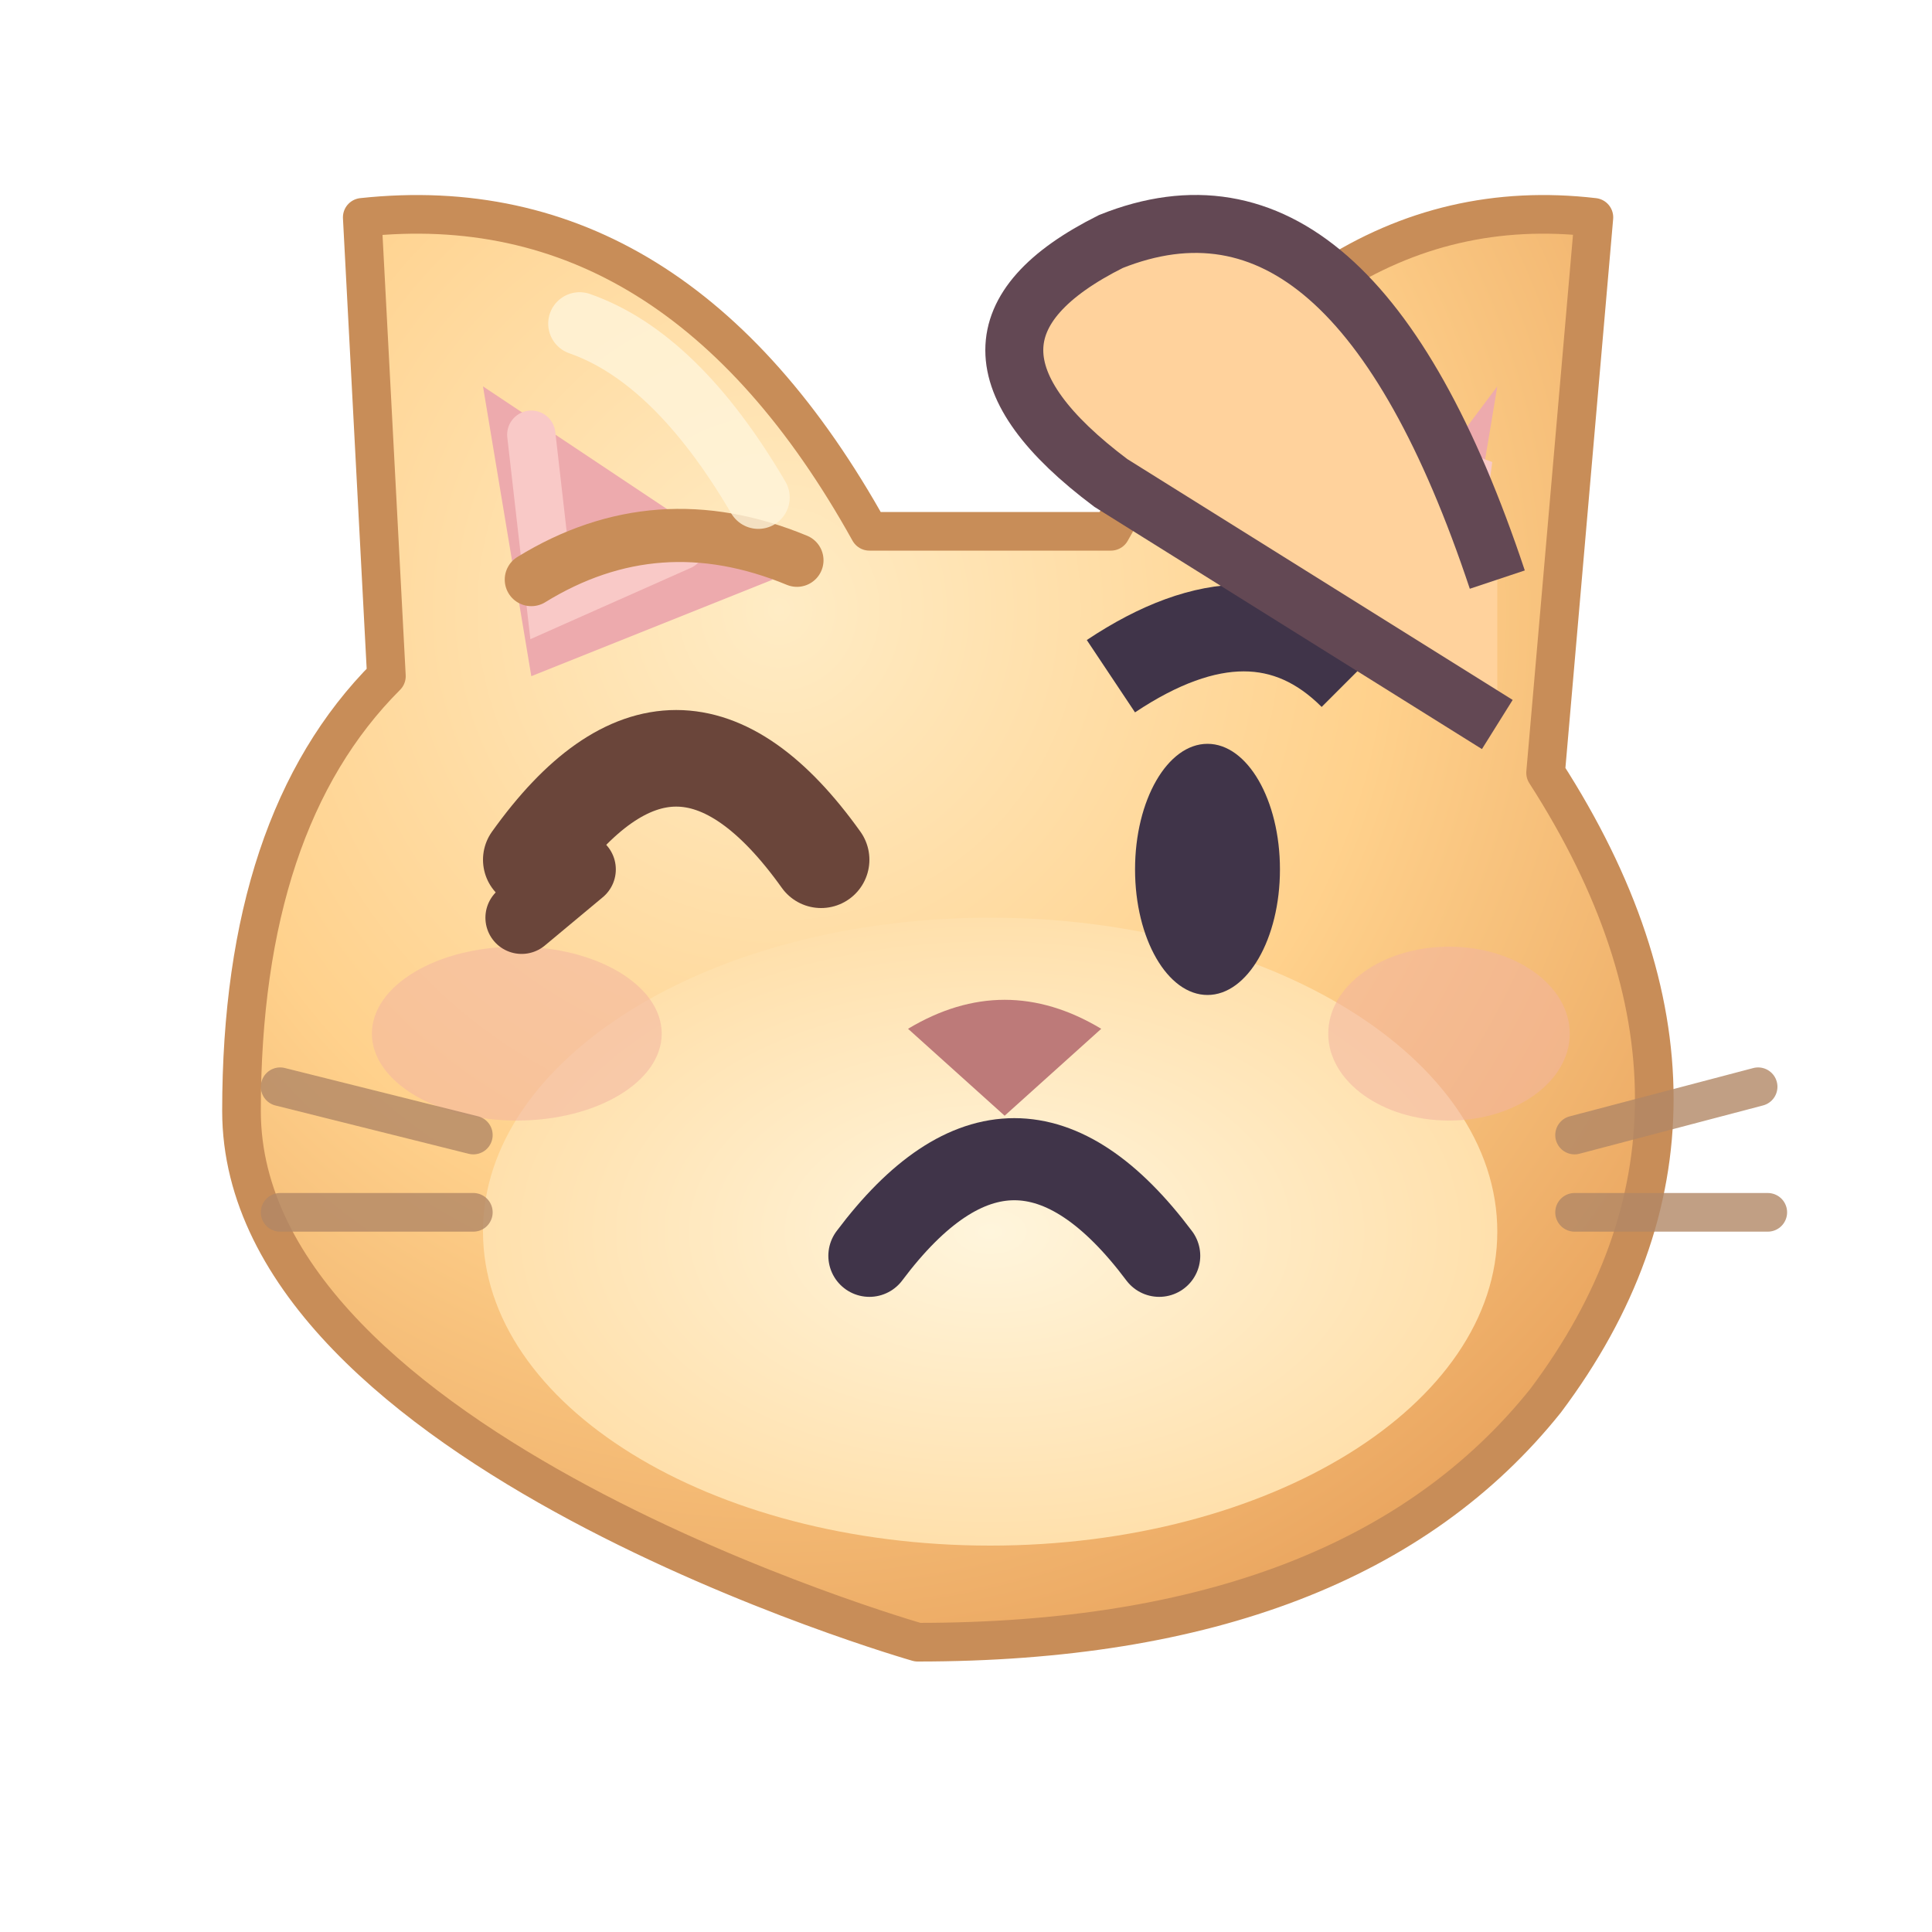
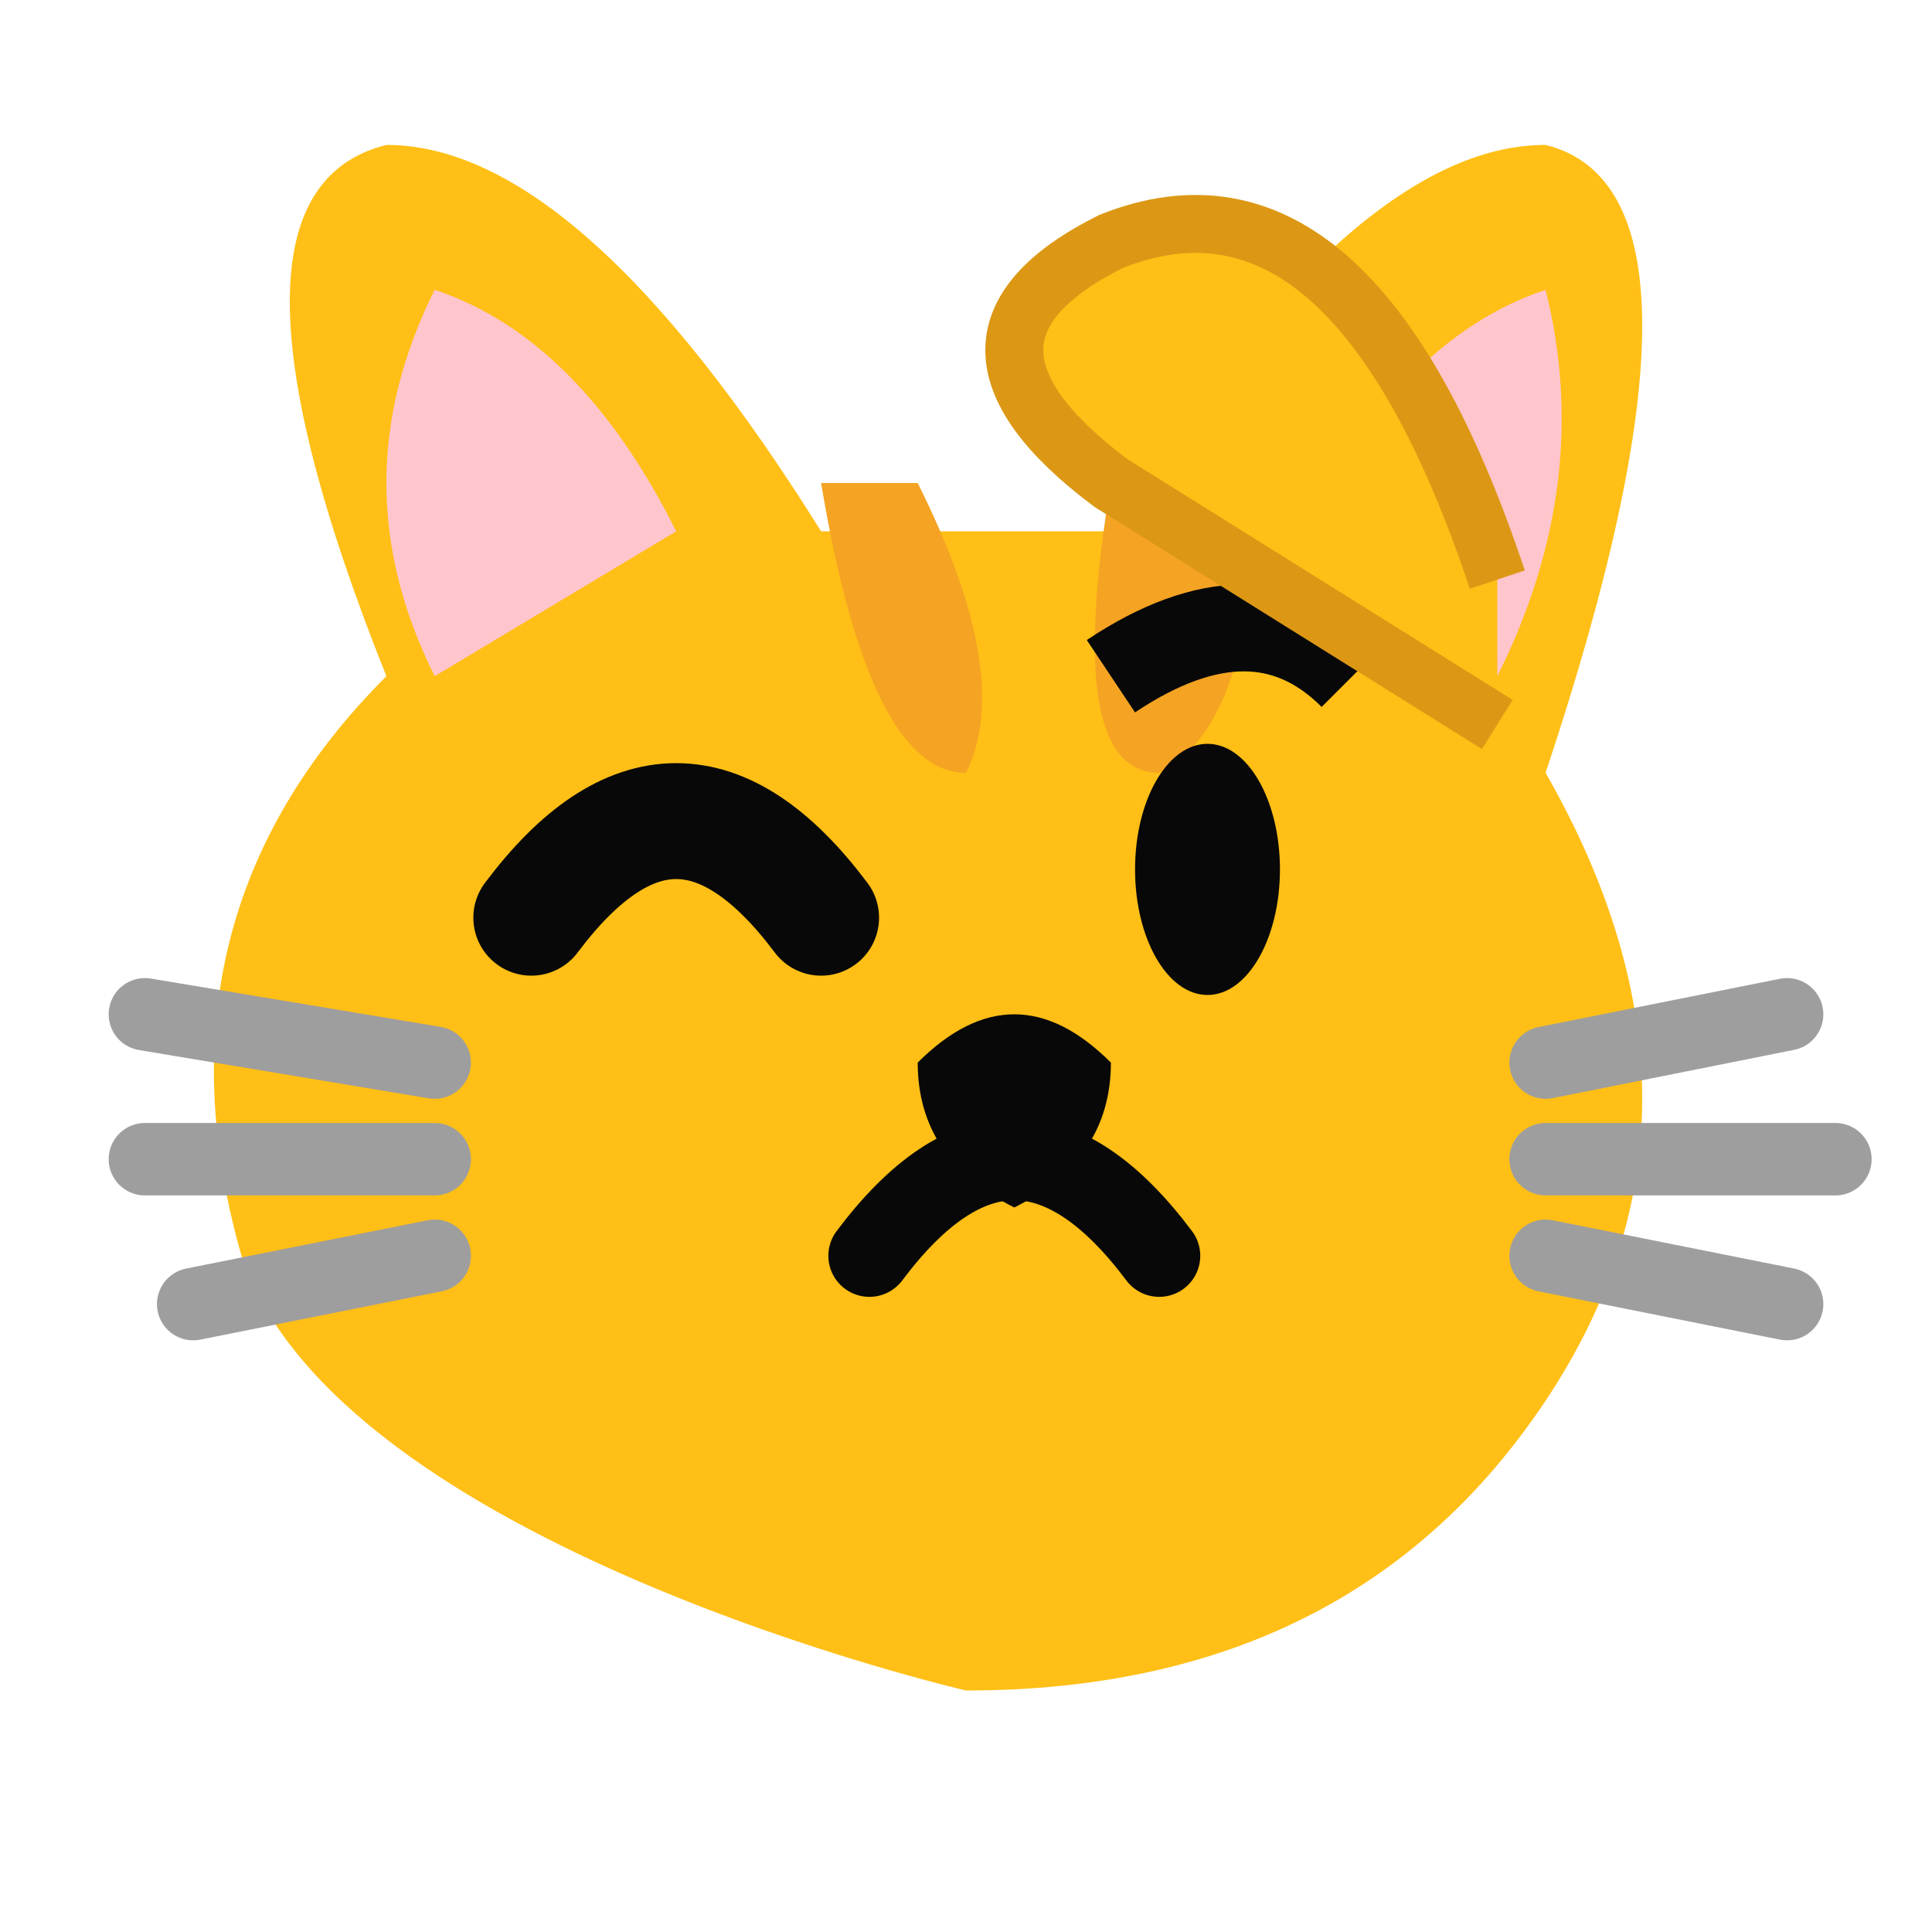
<svg class="reaction-art pirate-cat" viewBox="0 0 40 40" width="128" height="128" aria-hidden="true" focusable="false" data-cat-reaction="oh_no">
-   <defs>
-     <radialGradient id="cat-coat-oh_no" cx="38%" cy="28%" r="78%">
-       <stop offset="0" stop-color="#ffecc5" />
-       <stop offset=".55" stop-color="#ffd18c" />
-       <stop offset="1" stop-color="#e9a45e" />
-     </radialGradient>
-     <radialGradient id="cat-muzzle-oh_no">
-       <stop stop-color="#fff5dc" />
-       <stop offset="1" stop-color="#ffe0ac" />
-     </radialGradient>
-   </defs>
-   <path d="M8 14 7.5 4.5q6.5-.7 10.5 6.5h5q4-7.2 10-6.5L32 16q4.5 7 0 13-4 5-13 5S5 30 5 23q0-6 3-9Z" fill="url(#cat-coat-oh_no)" stroke="#c88d58" stroke-width=".8" stroke-linejoin="round" />
-   <path d="m10 8 1 6 5-2Zm18 4 3-4-1 6Z" fill="#edaaad" />
-   <path d="m11 9 .4 3.5 2.7-1.2m15 .2 1.3-2-.4 3" stroke="#f9c9c7" stroke-width="1" fill="none" stroke-linecap="round" />
-   <ellipse cx="20.5" cy="25.5" rx="10.5" ry="6.5" fill="url(#cat-muzzle-oh_no)" />
-   <ellipse cx="10.7" cy="21.4" rx="3" ry="1.8" fill="#f3b4a0" opacity=".55" />
-   <ellipse cx="30" cy="21.4" rx="2.5" ry="1.8" fill="#f3b4a0" opacity=".55" />
-   <path d="M11 17.8q3-4.2 6 0" stroke="#6a453a" stroke-width="2" fill="none" stroke-linecap="round" />
-   <path d="m12 18-1.2 1" stroke="#6a453a" stroke-width="1.5" stroke-linecap="round" />
-   <path d="M11 12q2.6-1.6 5.5-.4" stroke="#c88d58" stroke-width="1.1" fill="none" stroke-linecap="round" />
-   <path d="m18.8 21.3 2 1.8 2-1.8q-2-1.2-4 0Z" fill="#bd7a79" />
-   <path d="m5.8 22.5 4 1m-4 1.6h4m22.8-1.6 3.8-1m-3.8 2.6h4" stroke="#b18765" stroke-width=".8" opacity=".8" stroke-linecap="round" />
-   <path d="M12 6.7q2 .7 3.7 3.6" stroke="#fff5db" stroke-width="1.3" opacity=".8" fill="none" stroke-linecap="round" />
-   <path d="M23 14q3-2 5 0" stroke="#403449" stroke-width="1.8" fill="none" />
-   <ellipse cx="25" cy="18" rx="1.5" ry="2.6" fill="#403449" />
-   <path d="M18 26q3-4 6 0" stroke="#403449" stroke-width="1.7" fill="none" stroke-linecap="round" />
-   <path d="M31 12q-3-9-8-7-4 2 0 5l8 5" fill="#ffd29c" stroke="#634854" stroke-width="1.2" />
+   <path d="M8 14Q4 4 8 3q4 0 9 8h6q5-8 9-8 4 1 0 13 4 7 0 13-4 6-12 6S7 32 5 26q-2-7 3-12Z" fill="#ffbf16" />
+   <path d="M9 6q3 1 5 5l-5 3q-2-4 0-8Zm18 5q2-4 5-5 1 4-1 8Z" fill="#ffc5cc" />
+   <path d="M17 10q1 6 3 6 1-2-1-6m4 0q-1 6 1 6 2-1 2-6" fill="#f5a323" />
+   <path d="M11 19q3-4 6 0" stroke="#080808" stroke-width="2.4" fill="none" stroke-linecap="round" />
+   <path d="M19 22q2-2 4 0 0 2-2 3-2-1-2-3Z" fill="#080808" />
+   <path d="m3 21 6 1m-6 2h6m-5 3 5-1m23-4 5-1m-5 3h6m-6 2 5 1" stroke="#9e9e9e" stroke-width="1.5" fill="none" stroke-linecap="round" />
+   <path d="M23 14q3-2 5 0" stroke="#080808" stroke-width="1.8" fill="none" />
+   <ellipse cx="25" cy="18" rx="1.5" ry="2.6" fill="#080808" />
+   <path d="M18 26q3-4 6 0" stroke="#080808" stroke-width="1.7" fill="none" stroke-linecap="round" />
+   <path d="M31 12q-3-9-8-7-4 2 0 5l8 5" fill="#ffbf16" stroke="#dc9815" stroke-width="1.2" />
</svg>
